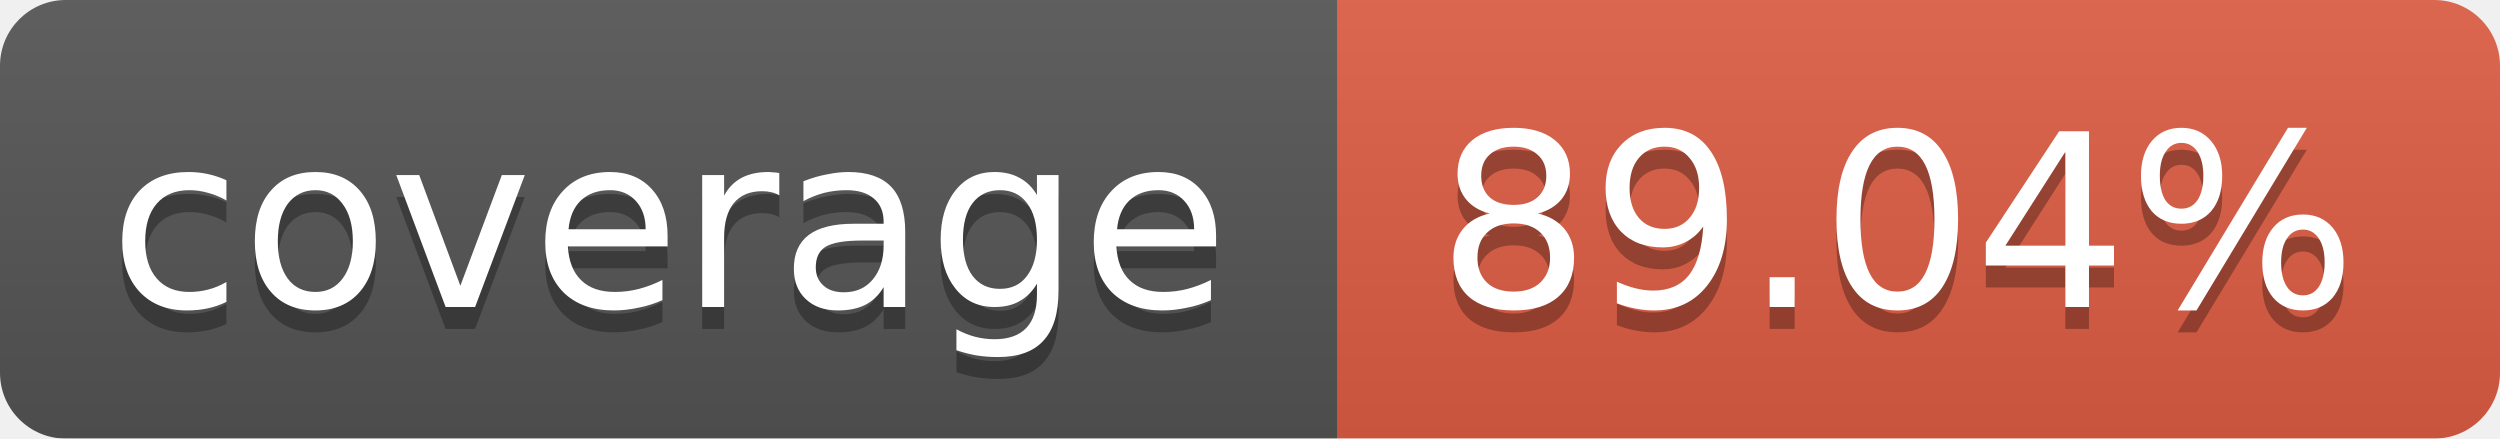
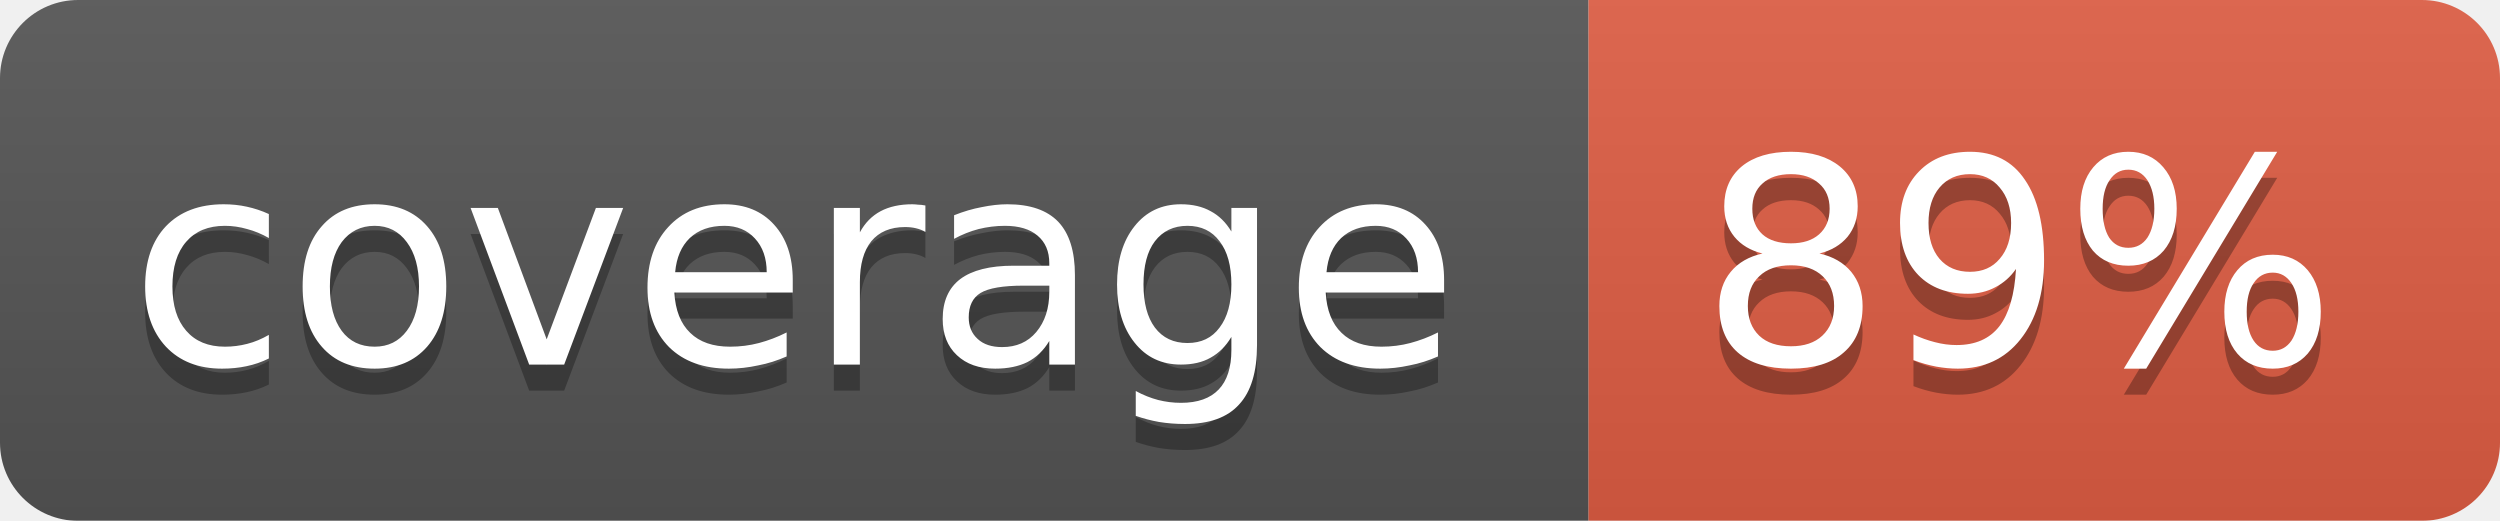
- <svg xmlns="http://www.w3.org/2000/svg" width="114" height="20">
+ <svg xmlns="http://www.w3.org/2000/svg" width="96" height="20">
  <linearGradient id="b" x2="0" y2="100%">
    <stop offset="0" stop-color="#bbb" stop-opacity=".1" />
    <stop offset="1" stop-opacity=".1" />
  </linearGradient>
  <mask id="a">
-     <rect width="114" height="20" rx="3" fill="#fff" />
+     <rect width="96" height="20" rx="3" fill="#fff" />
  </mask>
  <g mask="url(#a)">
    <path fill="#555" d="M0 0h61v20H0z" />
-     <path fill="#e05d44" d="M61 0h53v20H61z" />
-     <path fill="url(#b)" d="M0 0h114v20H0z" />
+     <path fill="#e05d44" d="M61 0h35v20H61z" />
+     <path fill="url(#b)" d="M0 0h96v20H0z" />
  </g>
  <g fill="#fff" text-anchor="middle" font-family="DejaVu Sans,Verdana,Geneva,sans-serif" font-size="11">
    <text x="30.5" y="15" fill="#010101" fill-opacity=".3">coverage</text>
    <text x="30.5" y="14">coverage</text>
-     <text x="86.5" y="15" fill="#010101" fill-opacity=".3">89.04%</text>
-     <text x="86.5" y="14">89.04%</text>
+     <text x="77.5" y="15" fill="#010101" fill-opacity=".3">89%</text>
+     <text x="77.5" y="14">89%</text>
  </g>
</svg>
